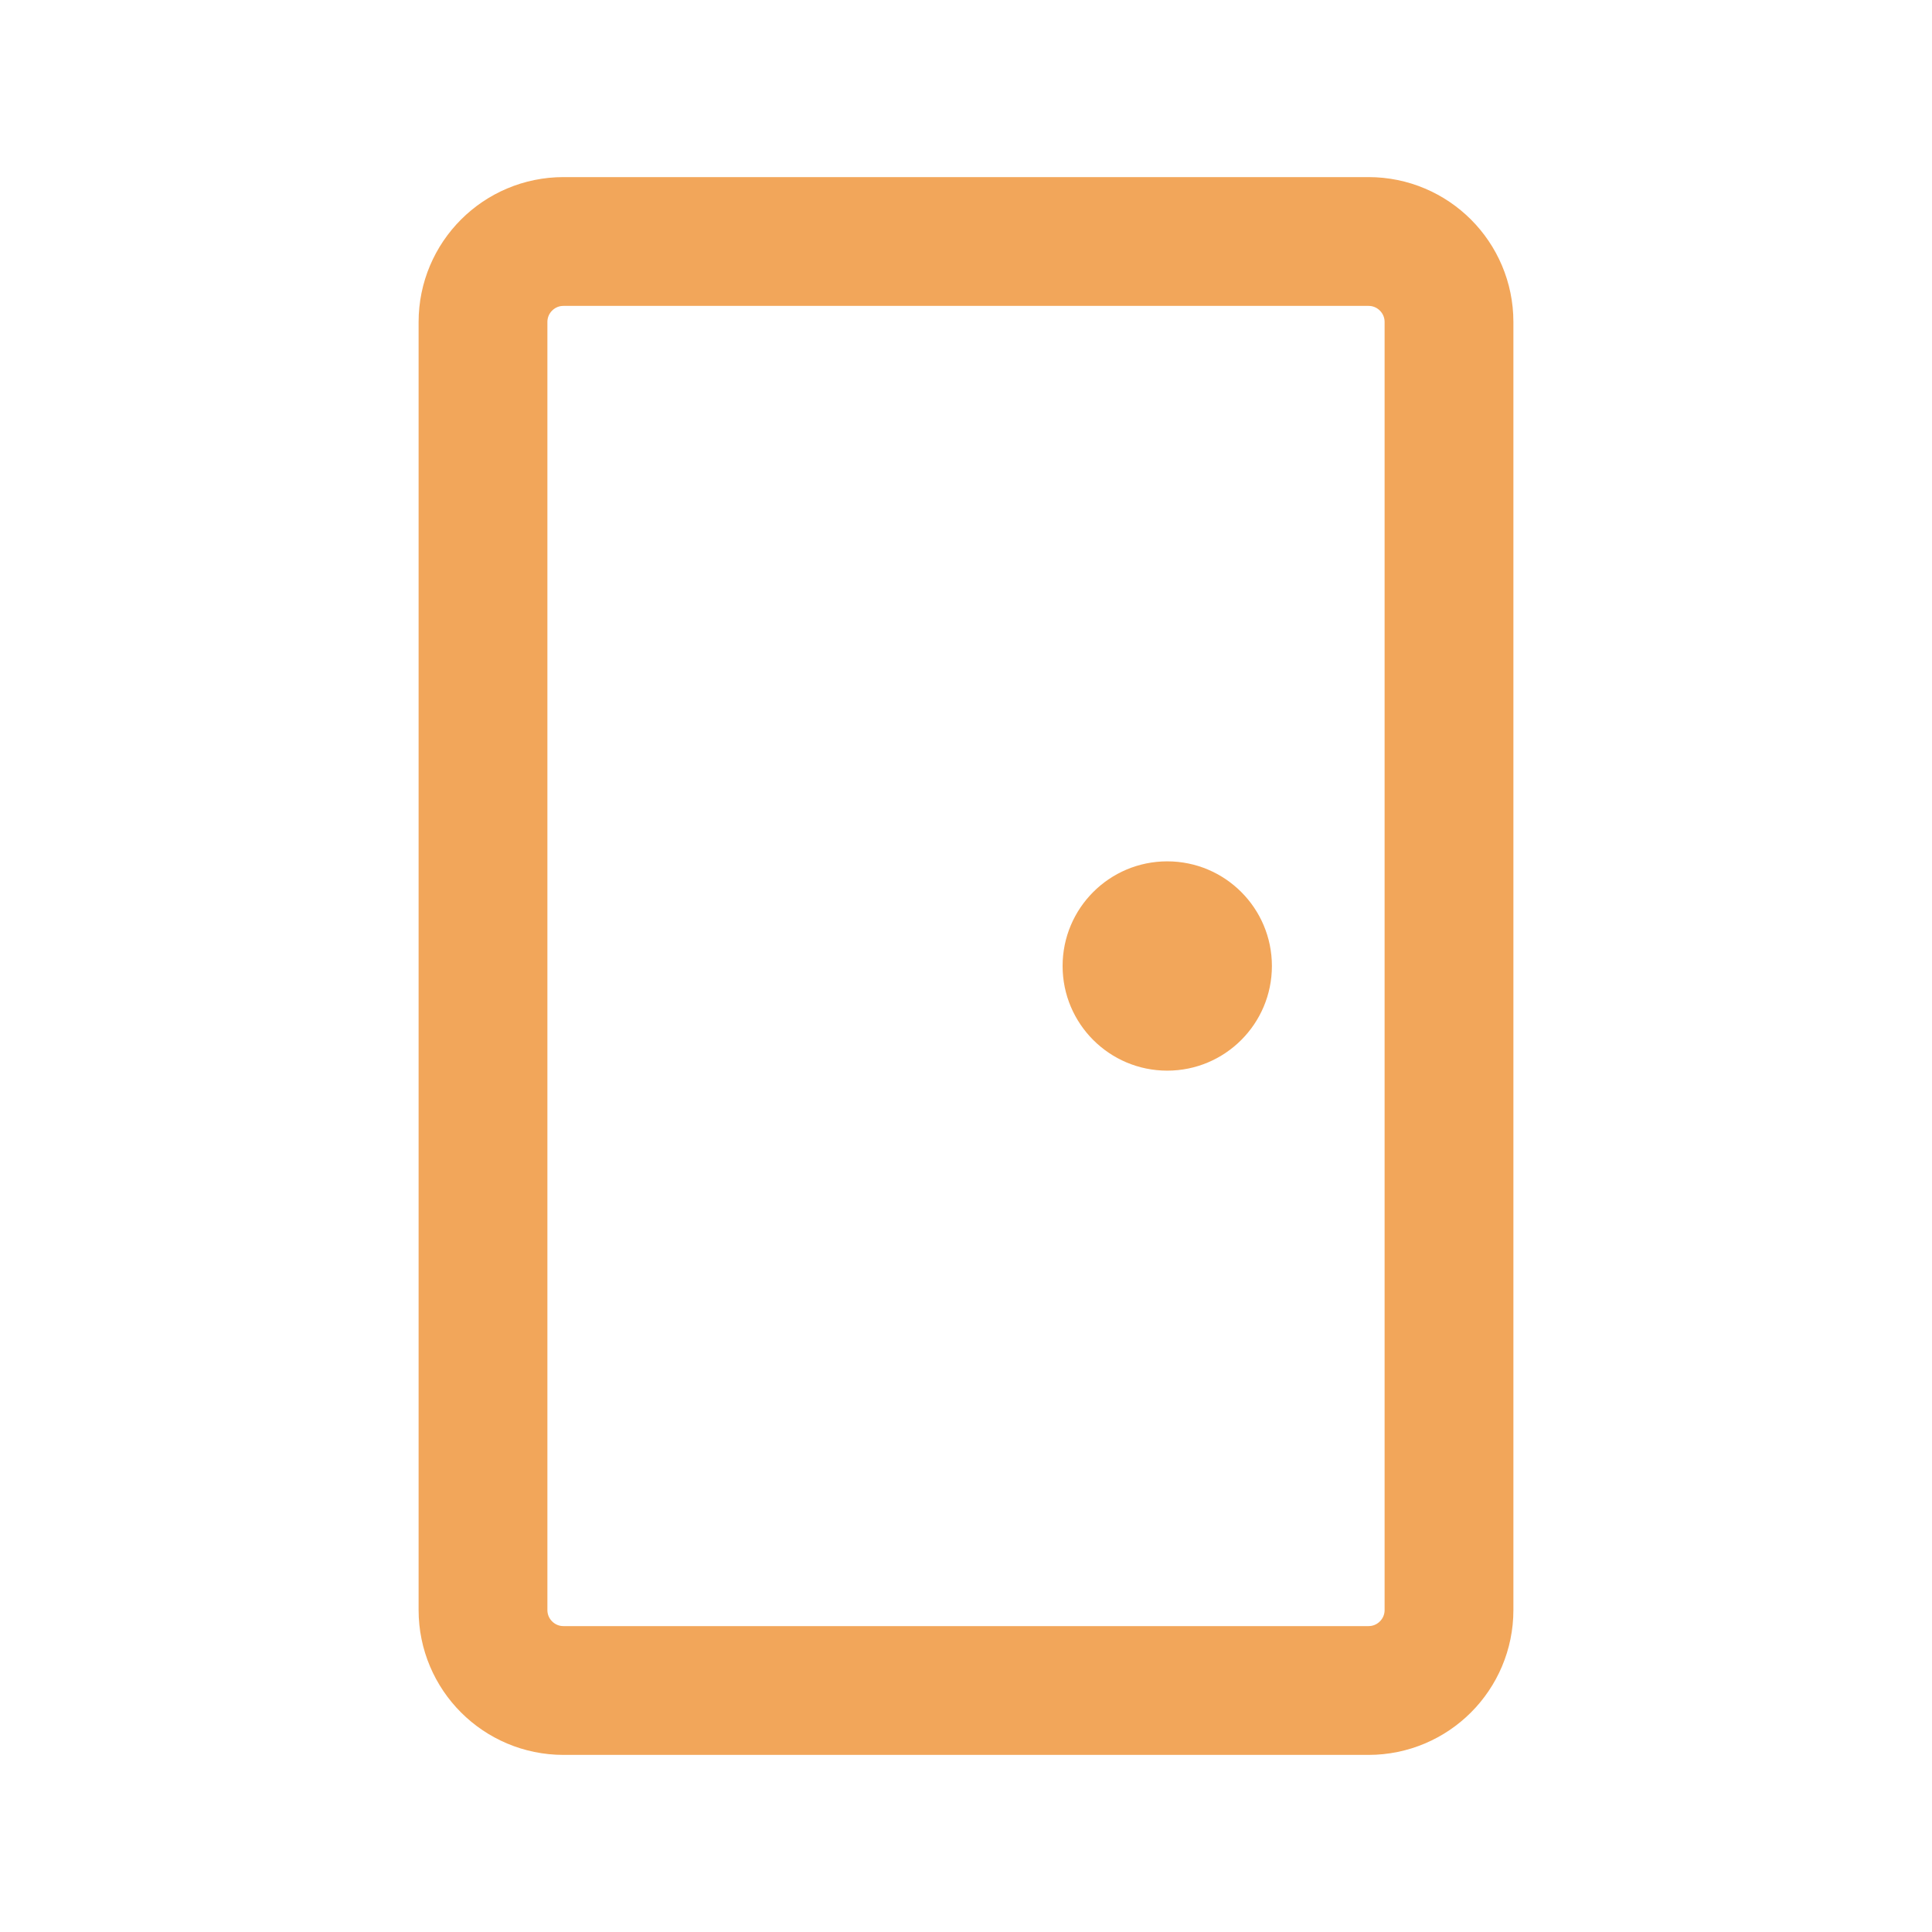
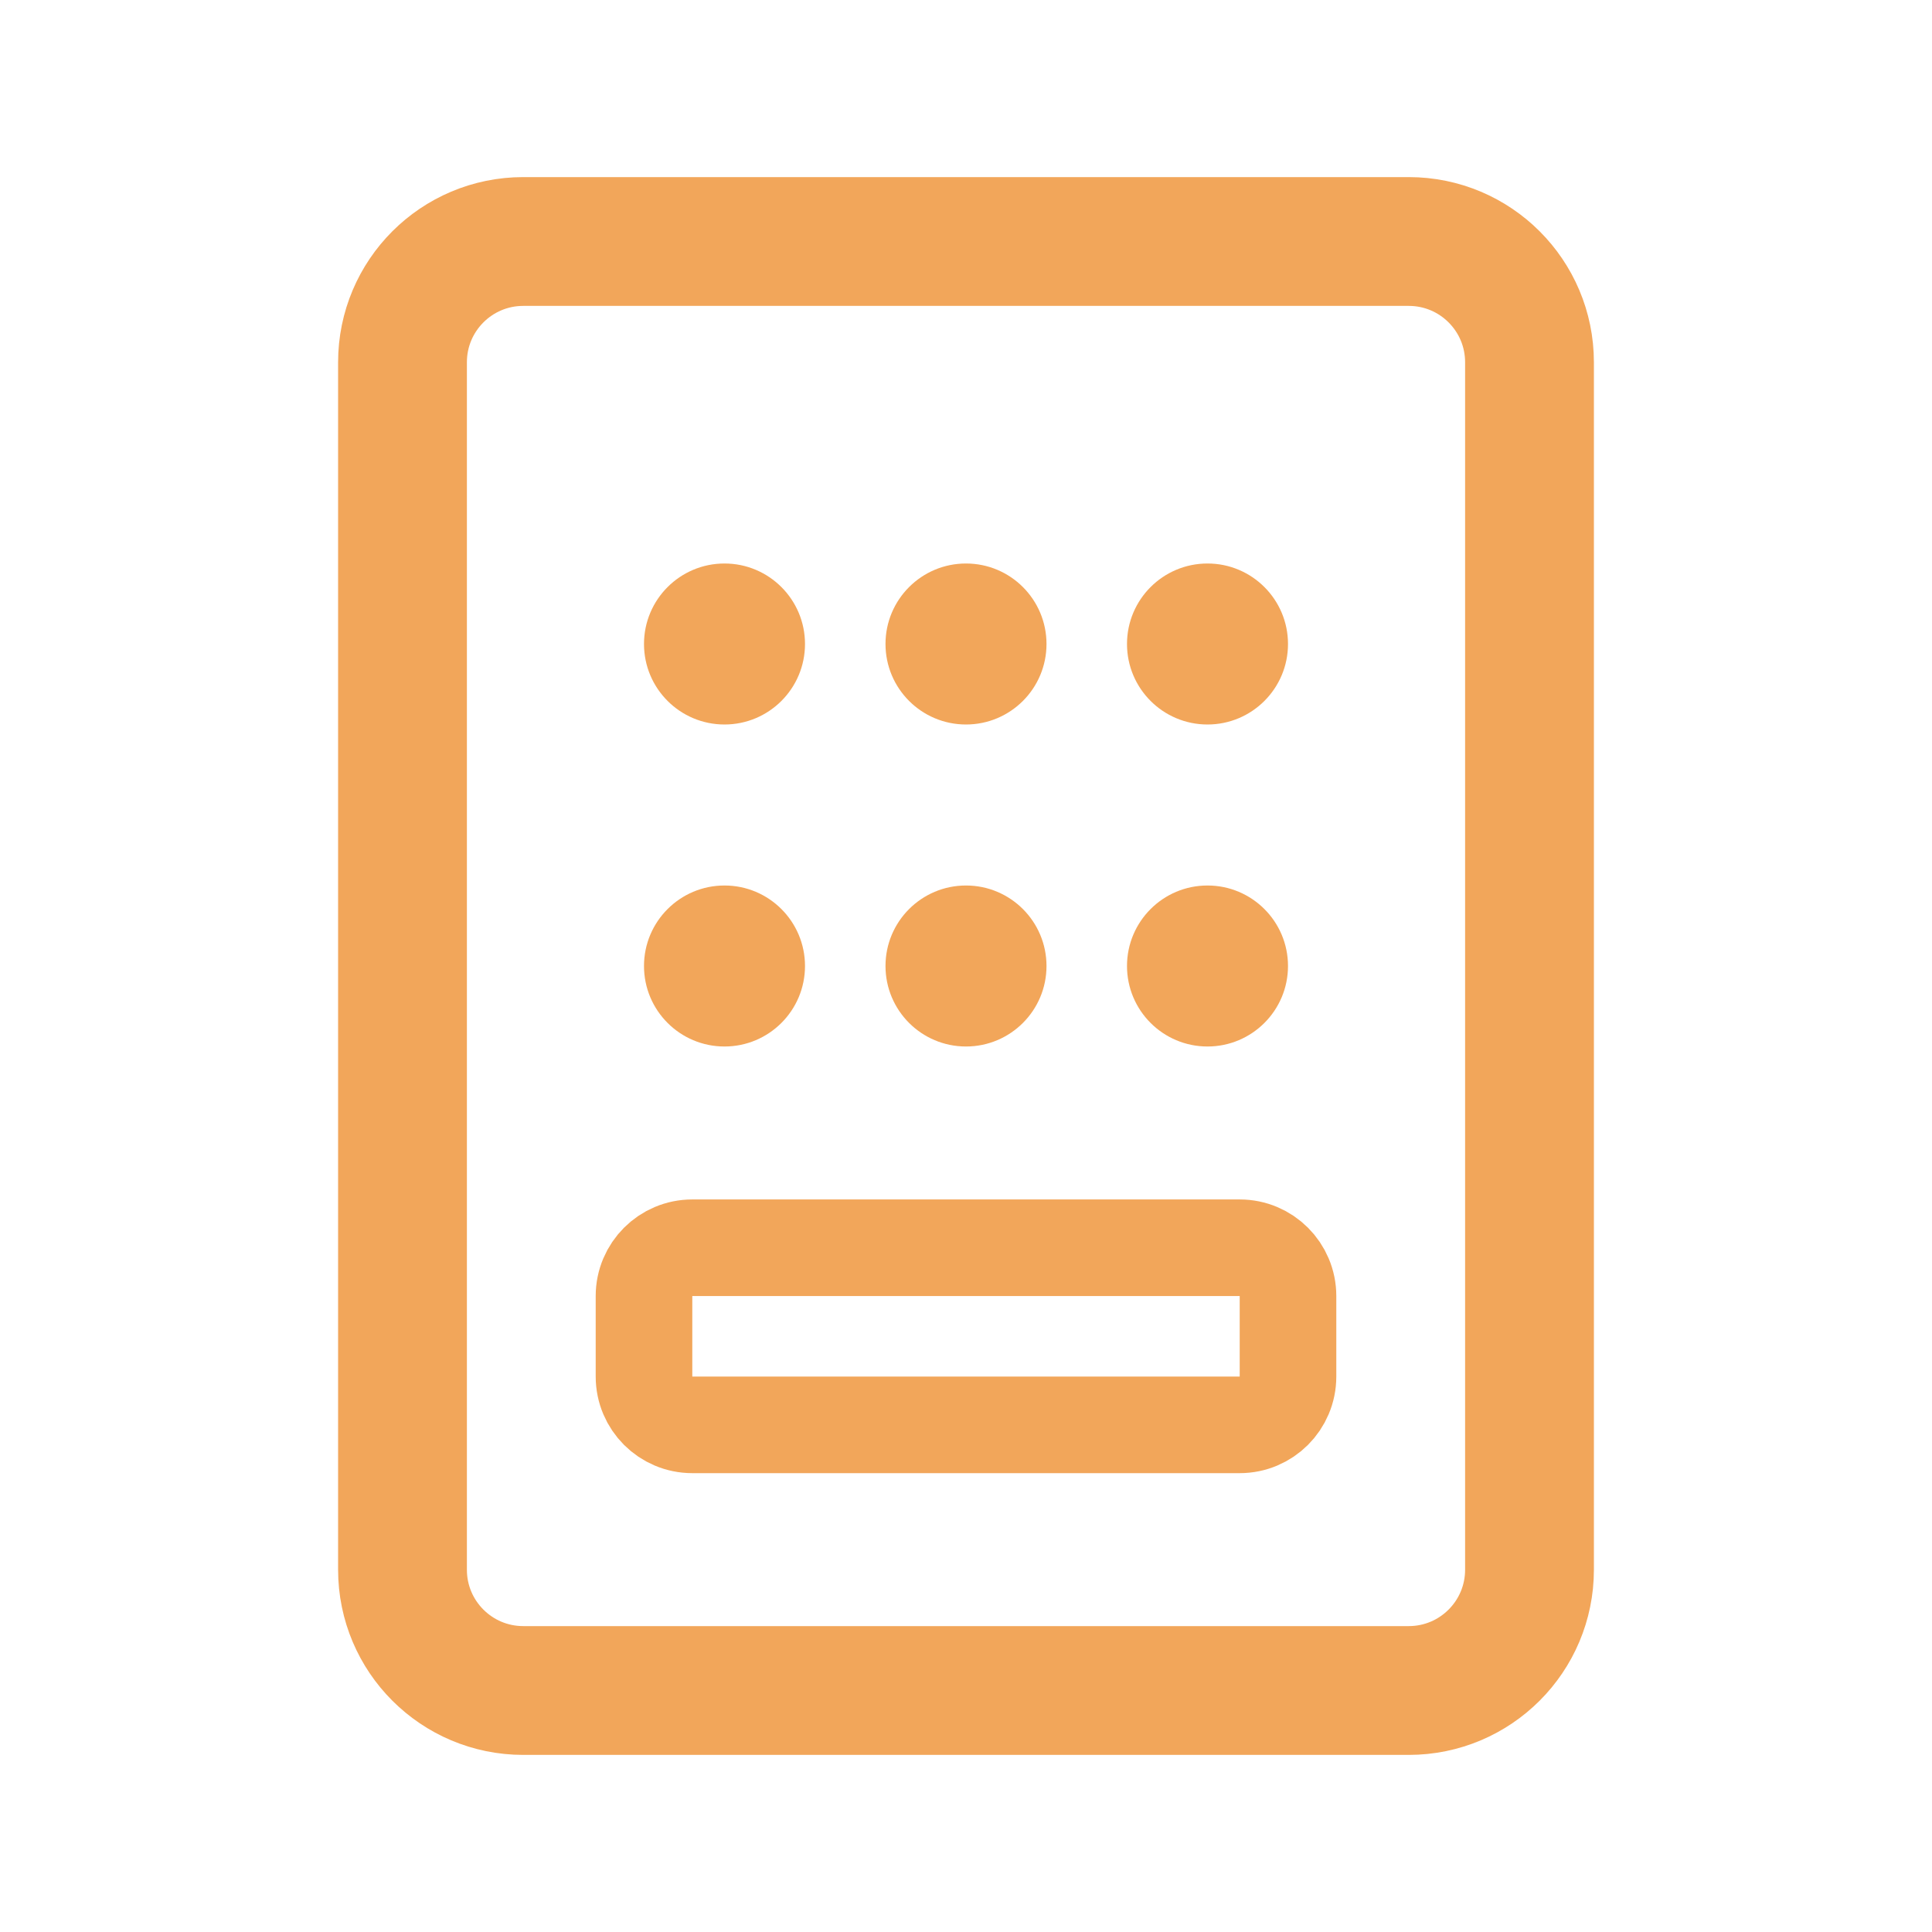
<svg xmlns="http://www.w3.org/2000/svg" viewBox="0 0 24 24" fill="none">
-   <rect x="6" y="3" width="12" height="18" rx="1" fill="none" stroke="#f2a65a" stroke-width="1.6" />
-   <circle cx="14.5" cy="12" r="1.3" fill="#f2a65a" />
+   <rect x="5" y="3" width="14" height="18" rx="1.5" fill="none" stroke="#f2a65a" stroke-width="1.6" />
+   <circle cx="9" cy="8" r="1" fill="#f2a65a" />
+   <circle cx="12" cy="8" r="1" fill="#f2a65a" />
+   <circle cx="15" cy="8" r="1" fill="#f2a65a" />
+   <circle cx="9" cy="12" r="1" fill="#f2a65a" />
+   <circle cx="12" cy="12" r="1" fill="#f2a65a" />
+   <circle cx="15" cy="12" r="1" fill="#f2a65a" />
+   <rect x="8" y="15.5" width="8" height="2.2" rx="0.6" fill="none" stroke="#f2a65a" stroke-width="1.2" />
</svg>
